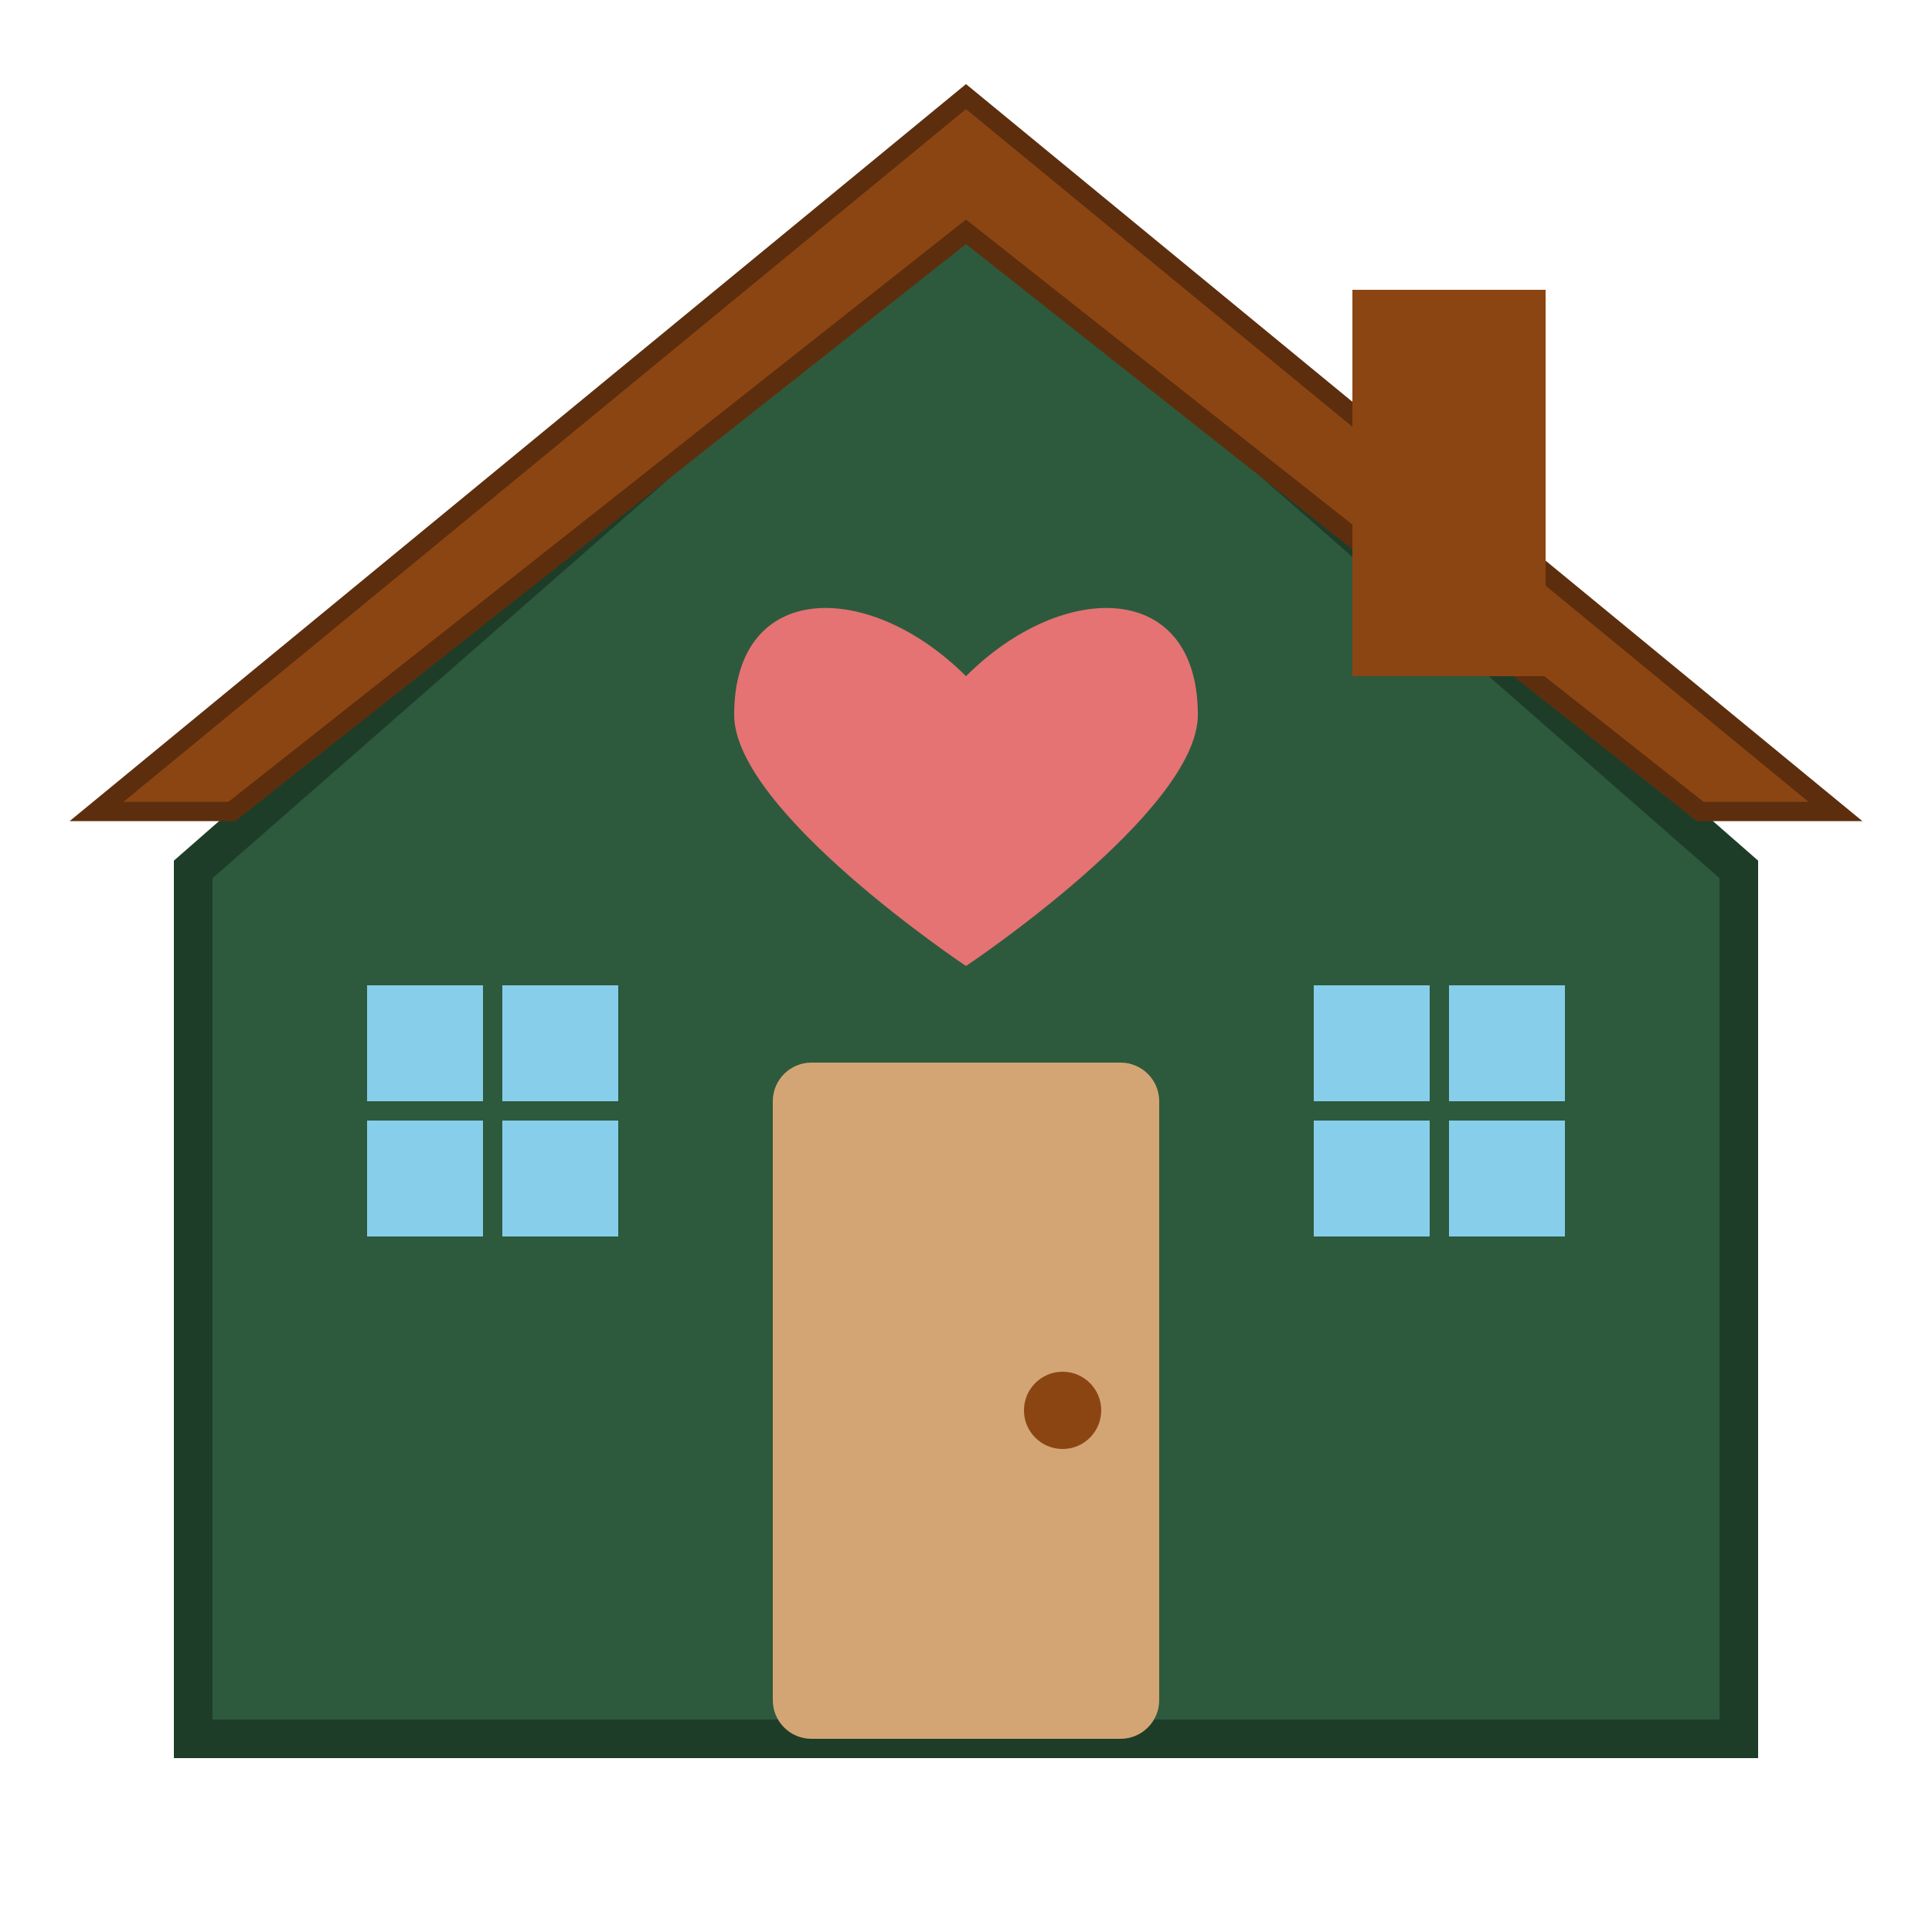
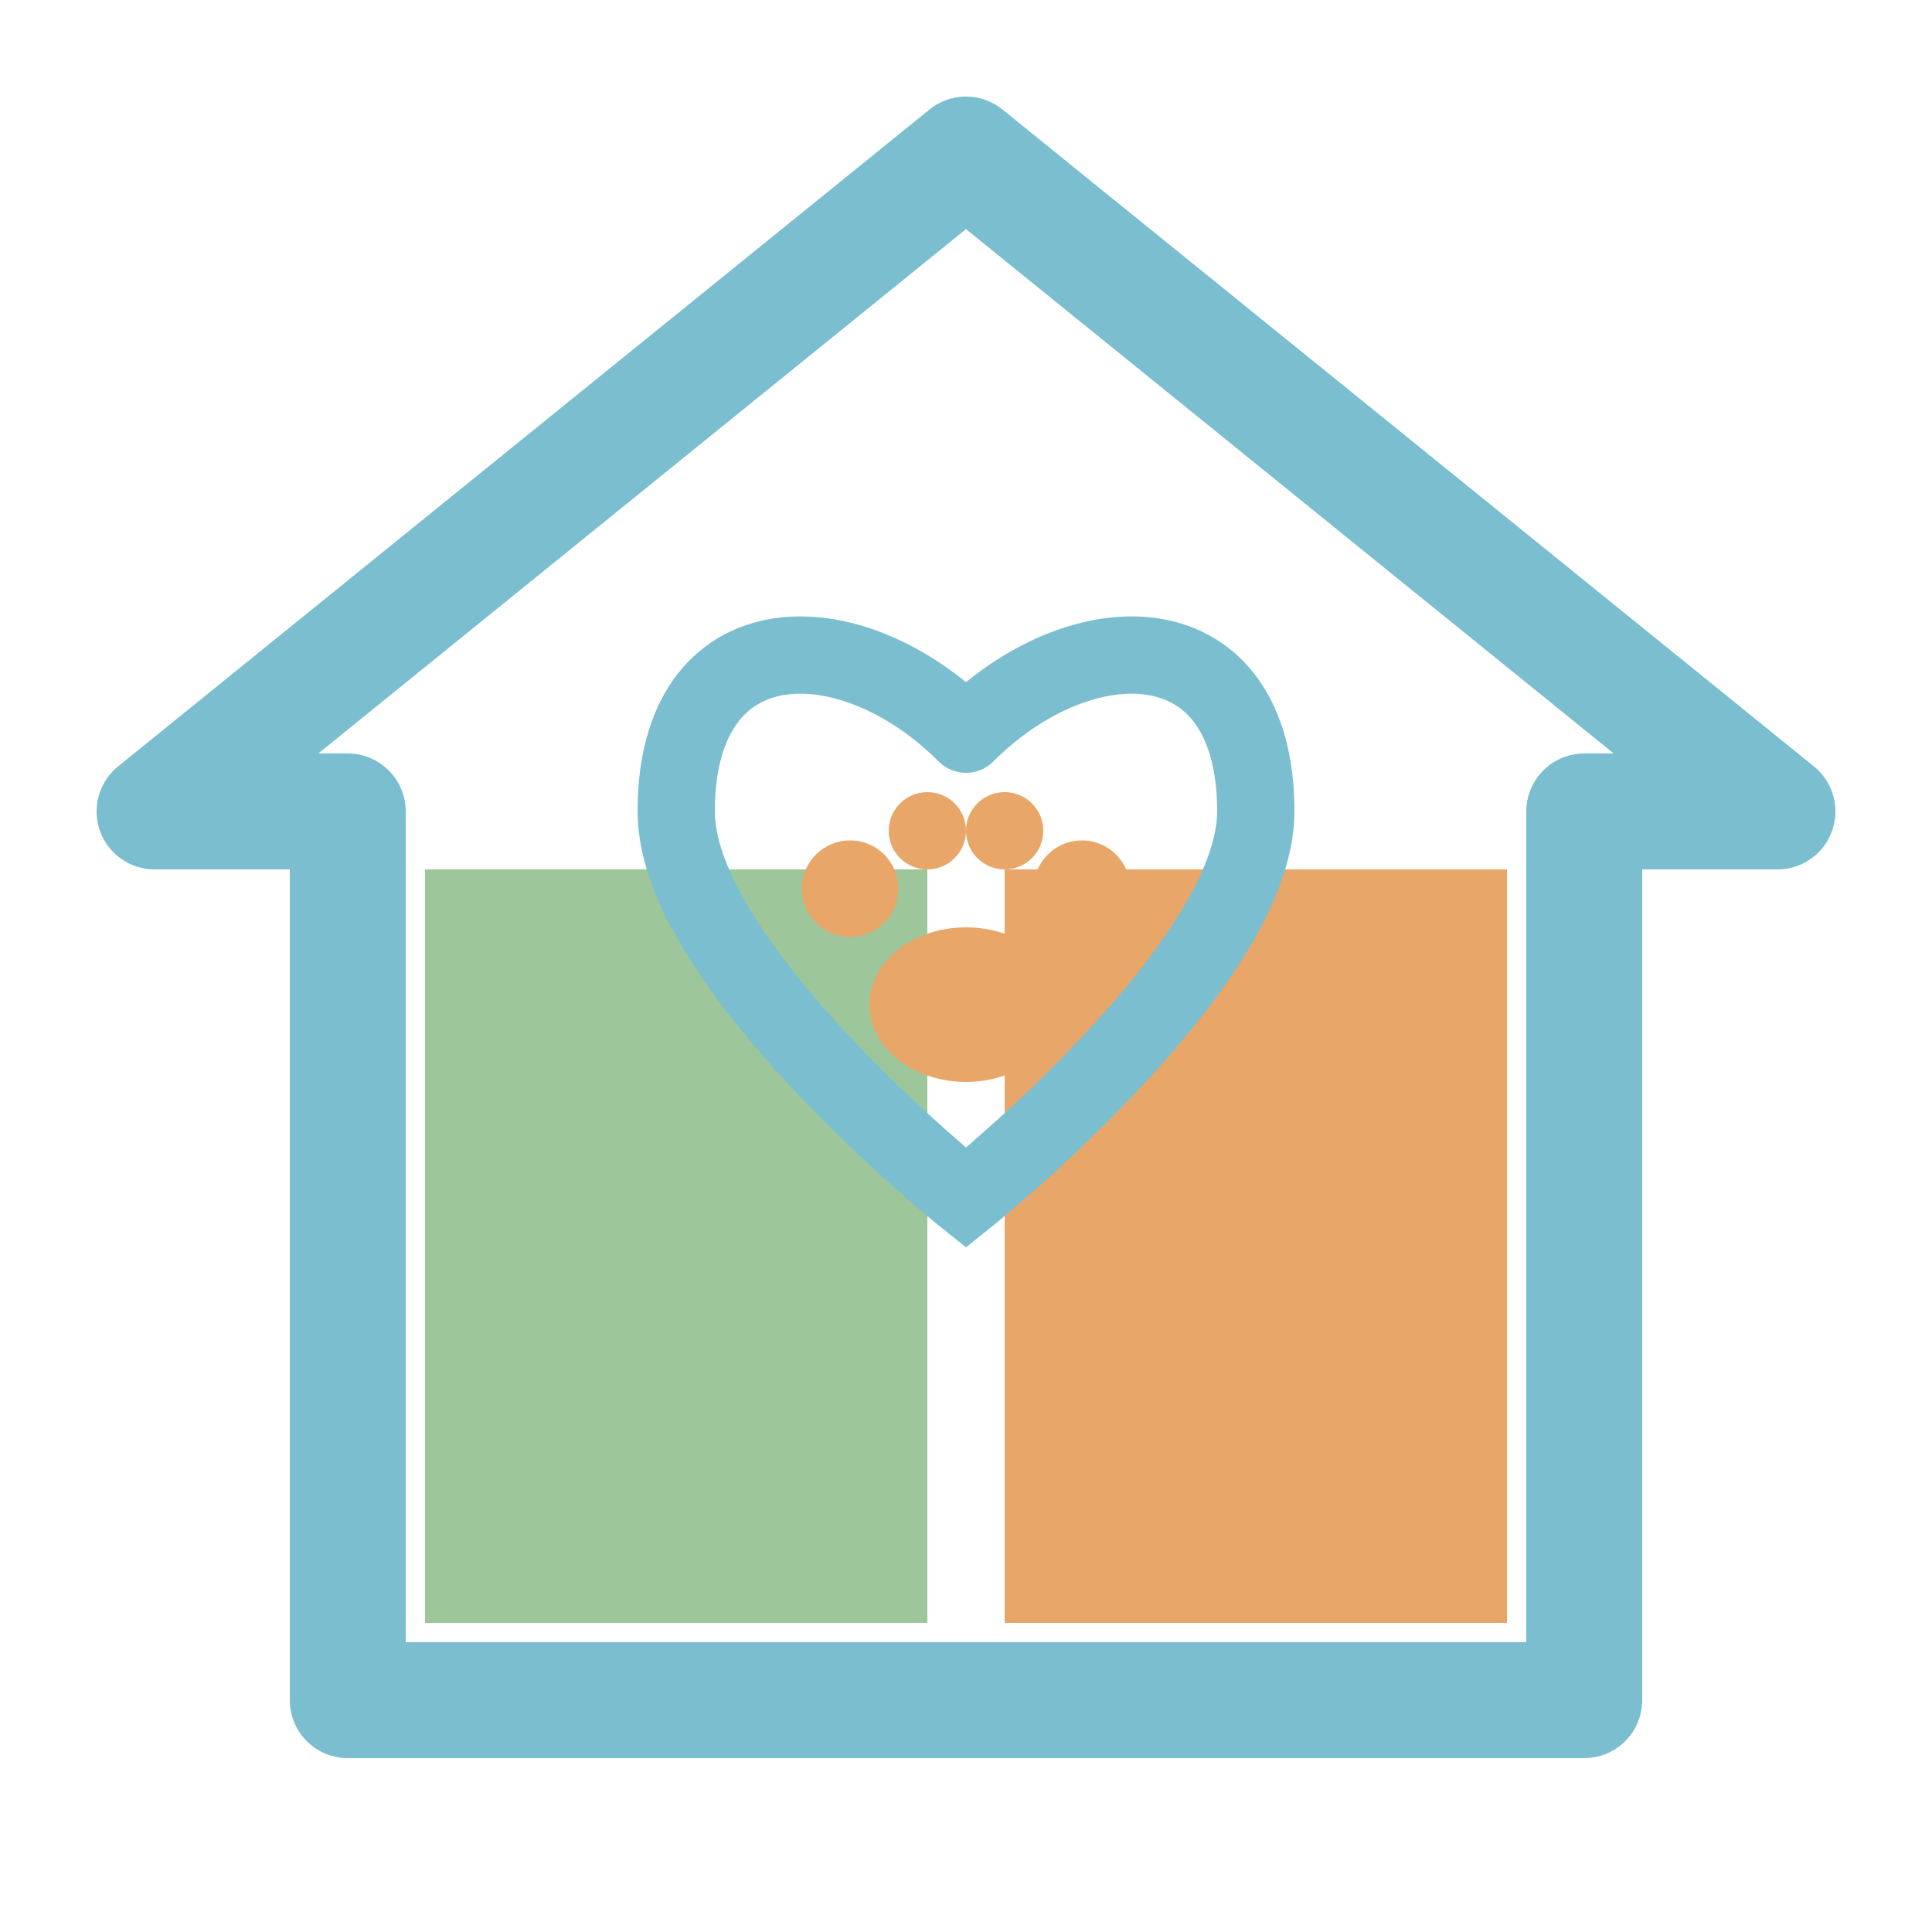
<svg xmlns="http://www.w3.org/2000/svg" viewBox="0 0 100 100">
-   <path d="M50 10 L90 45 L90 90 L10 90 L10 45 Z" fill="#2D5A3D" stroke="#1e3d29" stroke-width="2" />
-   <path d="M50 5 L95 42 L88 42 L50 12 L12 42 L5 42 Z" fill="#8B4513" stroke="#5d2e0d" stroke-width="1" />
-   <rect x="40" y="55" width="20" height="35" fill="#D4A574" rx="2" />
-   <circle cx="55" cy="73" r="2" fill="#8B4513" />
-   <rect x="18" y="50" width="15" height="15" fill="#87CEEB" stroke="#2D5A3D" stroke-width="2" rx="1" />
-   <line x1="25.5" y1="50" x2="25.5" y2="65" stroke="#2D5A3D" stroke-width="1" />
-   <line x1="18" y1="57.5" x2="33" y2="57.5" stroke="#2D5A3D" stroke-width="1" />
-   <rect x="67" y="50" width="15" height="15" fill="#87CEEB" stroke="#2D5A3D" stroke-width="2" rx="1" />
-   <line x1="74.5" y1="50" x2="74.5" y2="65" stroke="#2D5A3D" stroke-width="1" />
-   <line x1="67" y1="57.5" x2="82" y2="57.5" stroke="#2D5A3D" stroke-width="1" />
-   <rect x="70" y="15" width="10" height="20" fill="#8B4513" />
-   <path d="M50 35 C45 30, 38 30, 38 37 C38 42, 50 50, 50 50 C50 50, 62 42, 62 37 C62 30, 55 30, 50 35" fill="#E57373" />
+   <path d="M50 8 L92 42 L82 42 L82 88 L18 88 L18 42 L8 42 Z" fill="none" stroke="#7ABED0" stroke-width="6" stroke-linejoin="round" />
+   <path d="M22 45 L22 84 L48 84 L48 45 Z" fill="#9EC69B" />
+   <path d="M52 45 L52 84 L78 84 L78 45 Z" fill="#E8A668" />
+   <path d="M50 38 C44 32, 35 32, 35 42 C35 50, 50 62, 50 62 C50 62, 65 50, 65 42 C65 32, 56 32, 50 38" fill="none" stroke="#7ABED0" stroke-width="4" stroke-linecap="round" />
+   <ellipse cx="50" cy="52" rx="5" ry="4" fill="#E8A668" />
+   <circle cx="44" cy="46" r="2.5" fill="#E8A668" />
+   <circle cx="56" cy="46" r="2.5" fill="#E8A668" />
+   <circle cx="48" cy="43" r="2" fill="#E8A668" />
+   <circle cx="52" cy="43" r="2" fill="#E8A668" />
</svg>
